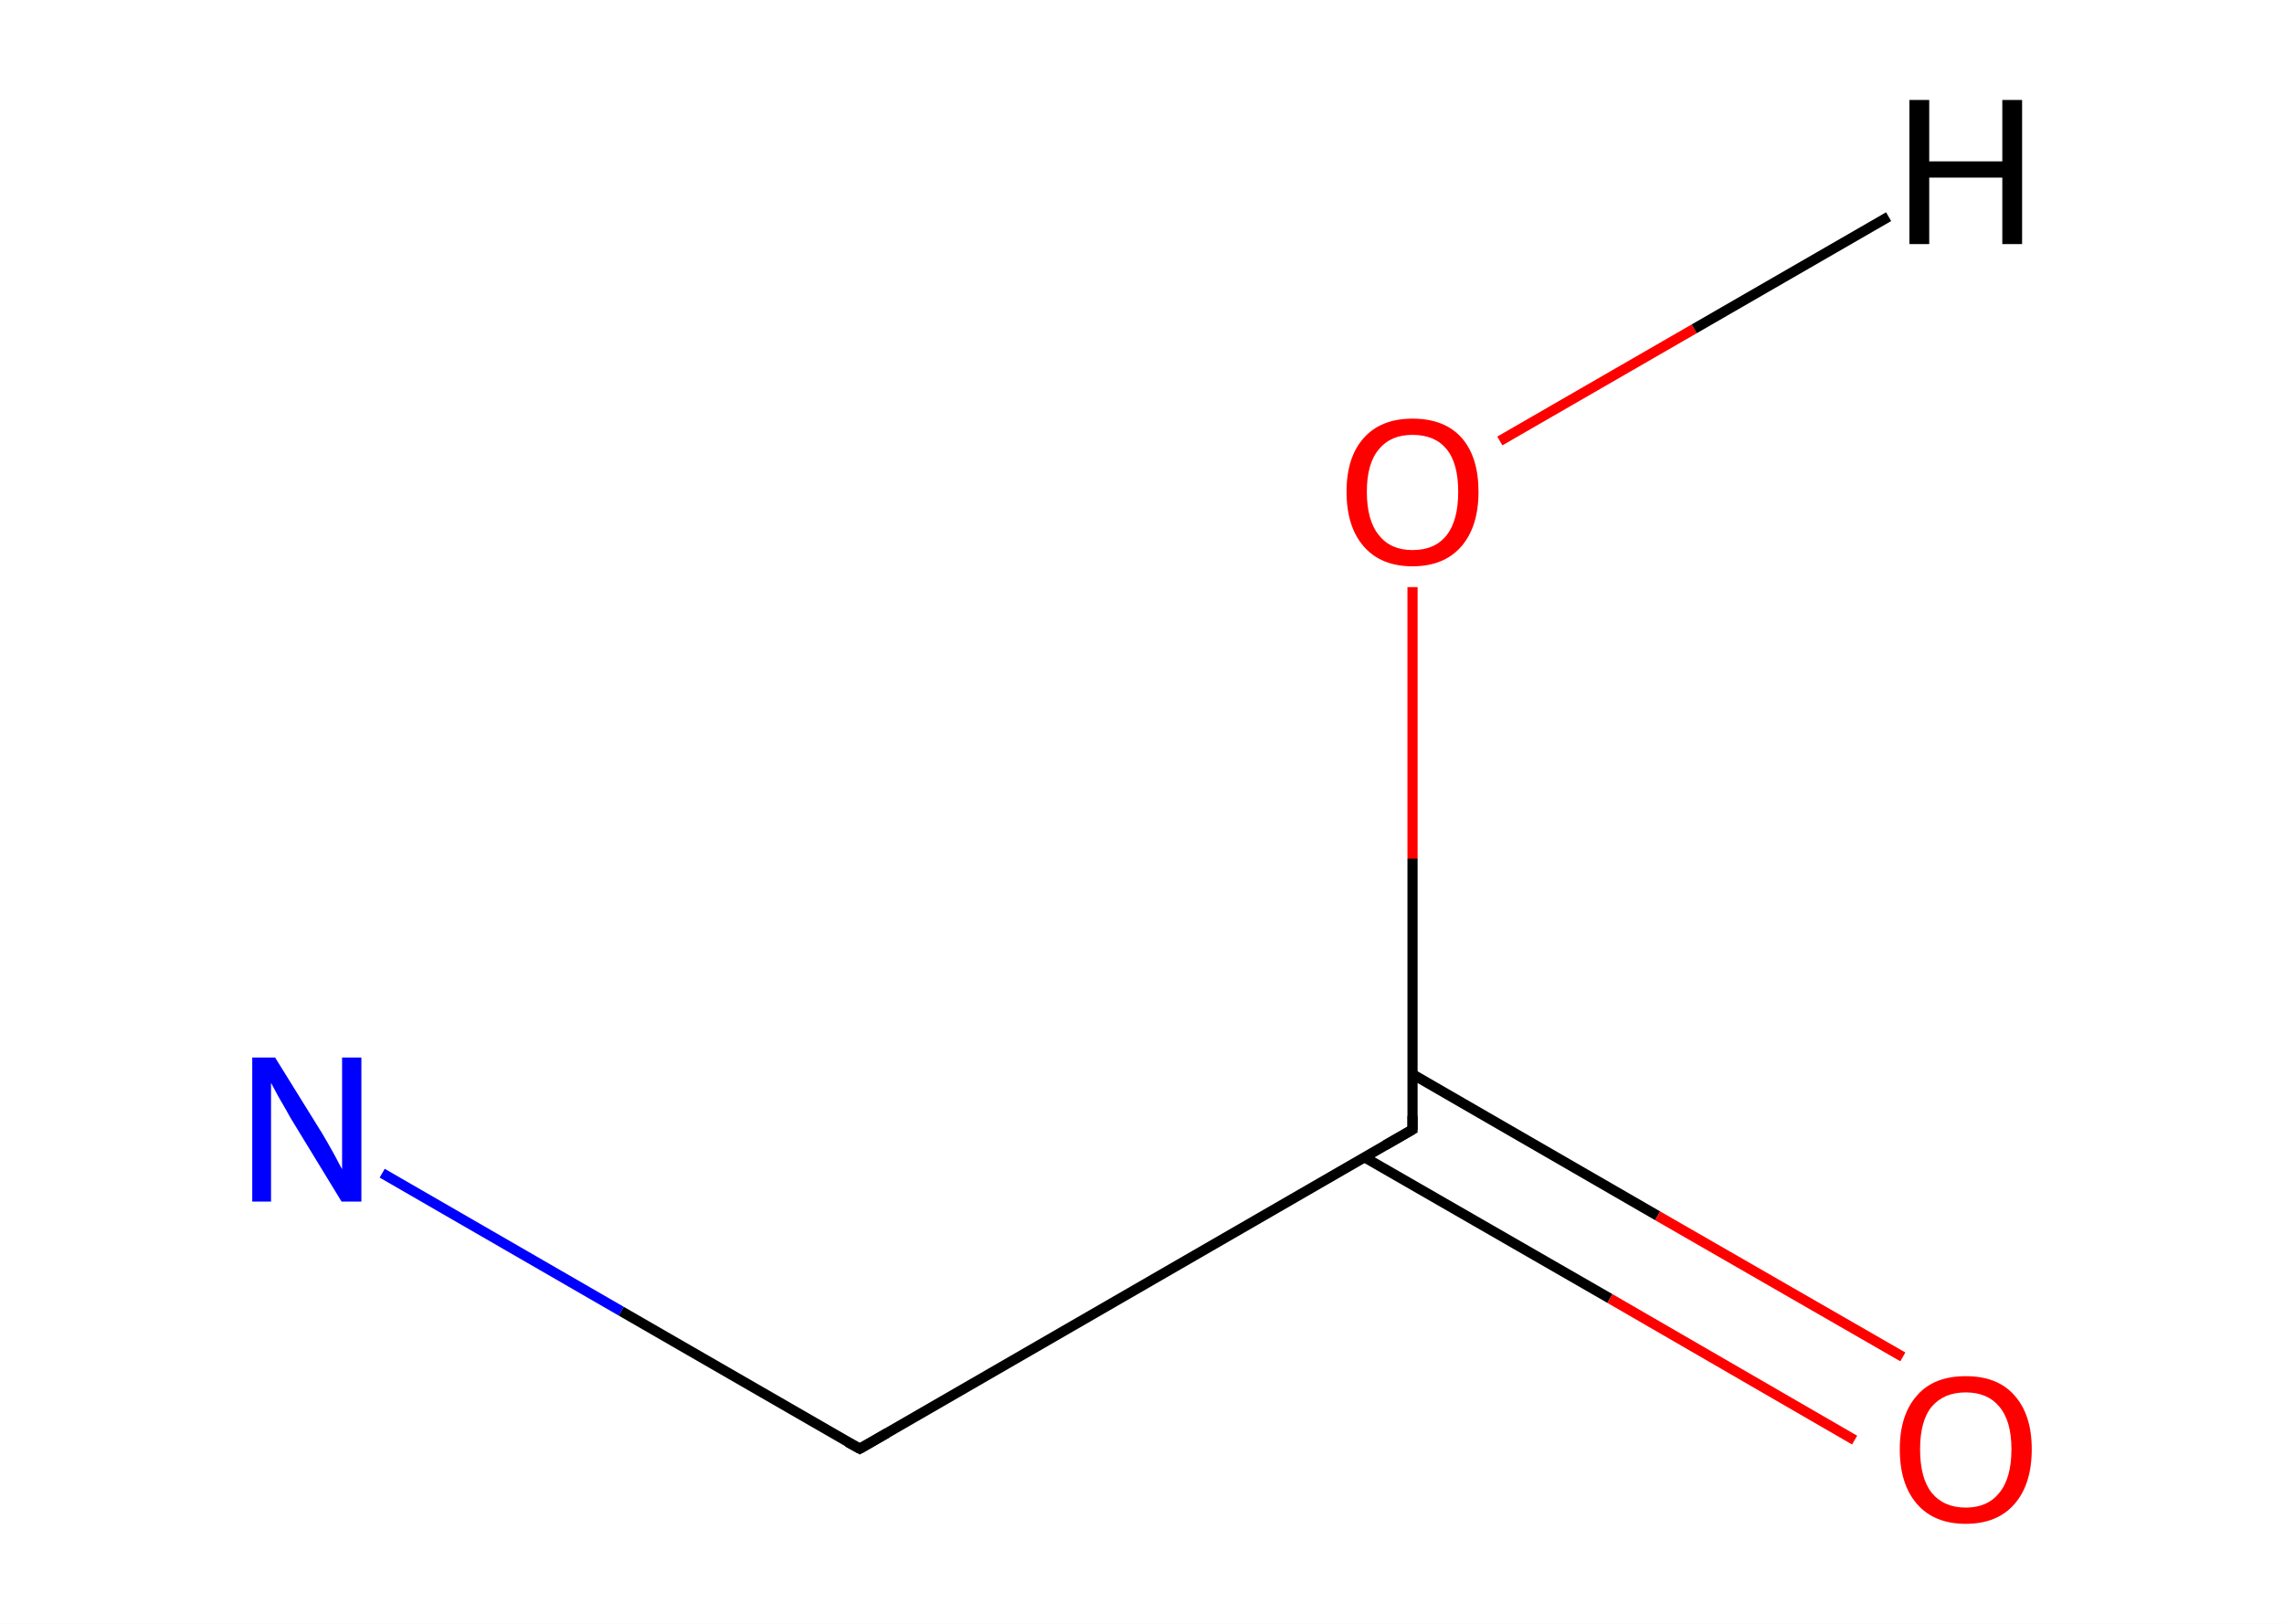
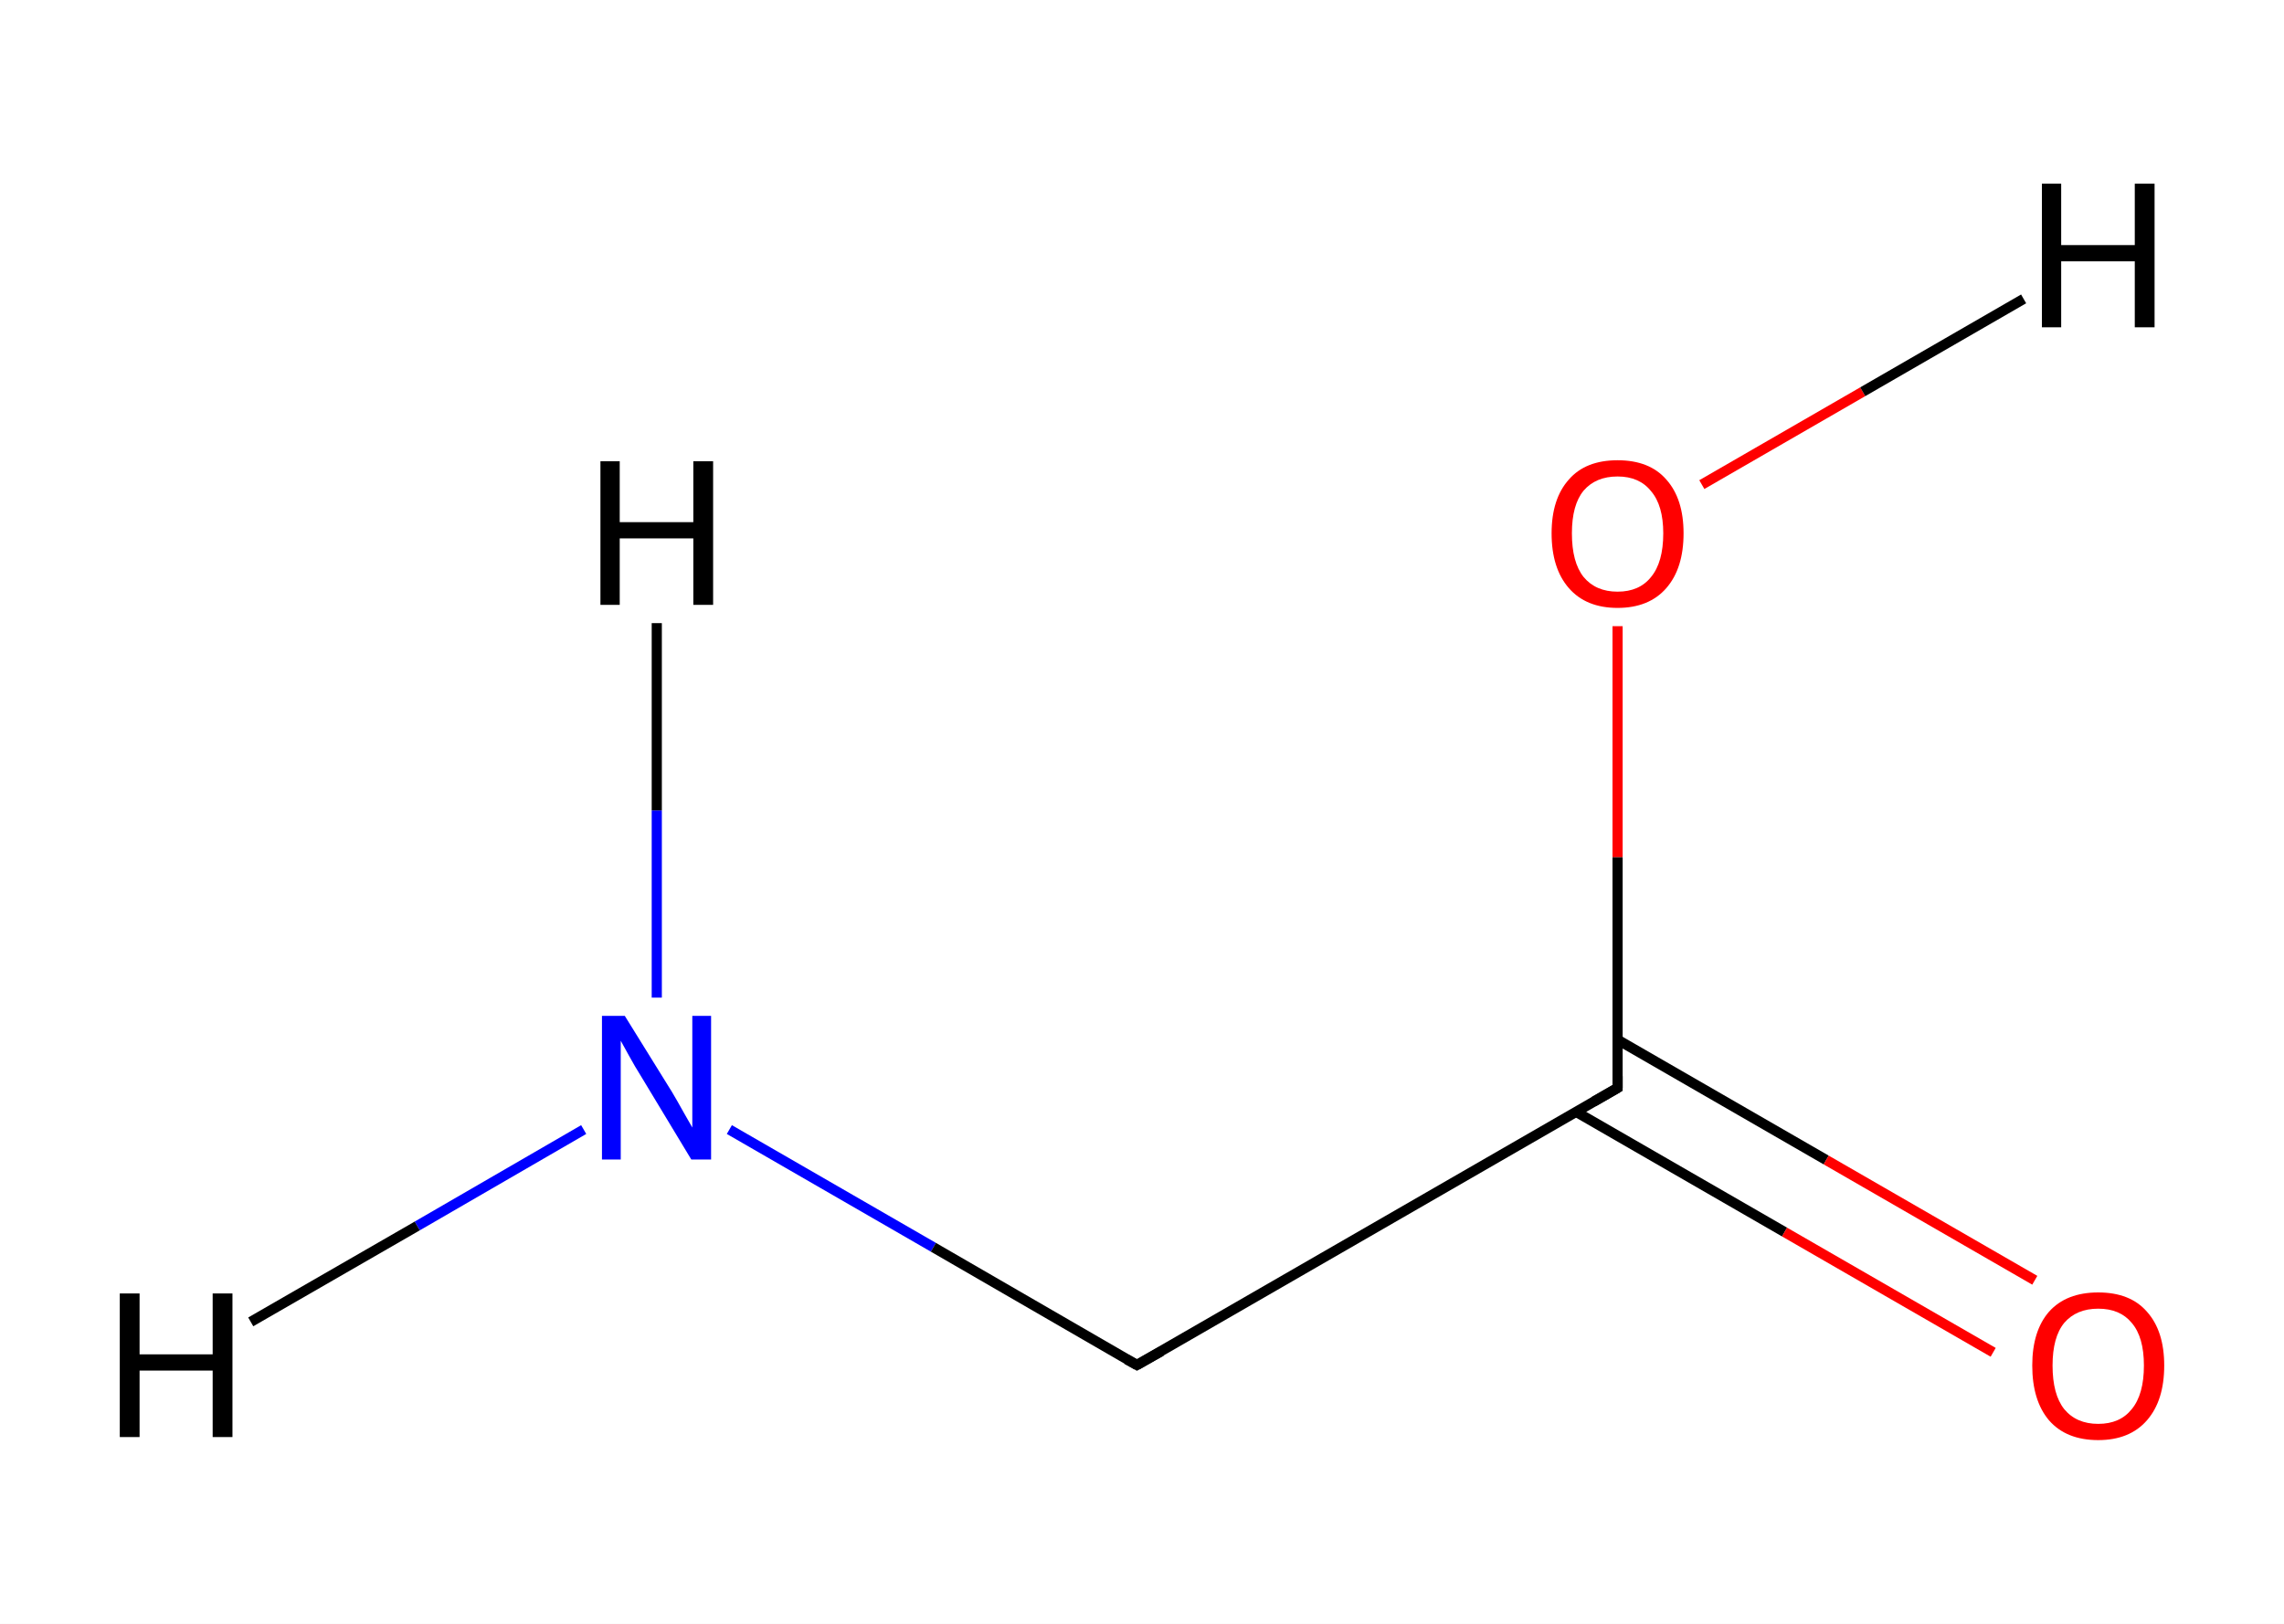
<svg xmlns="http://www.w3.org/2000/svg" version="1.1" baseProfile="full" xml:space="preserve" width="450px" height="320px" viewBox="0 0 450 320">
  <rect style="opacity:1.0;fill:#FFFFFF;stroke:none" width="450.0" height="320.0" x="0.0" y="0.0"> </rect>
-   <path class="bond-0 atom-0 atom-1" d="M 75.3,231.2 L 122.4,258.4" style="fill:none;fill-rule:evenodd;stroke:#0000FF;stroke-width:2.0px;stroke-linecap:butt;stroke-linejoin:miter;stroke-opacity:1" />
-   <path class="bond-0 atom-0 atom-1" d="M 122.4,258.4 L 169.4,285.5" style="fill:none;fill-rule:evenodd;stroke:#000000;stroke-width:2.0px;stroke-linecap:butt;stroke-linejoin:miter;stroke-opacity:1" />
-   <path class="bond-1 atom-1 atom-2" d="M 169.4,285.5 L 278.3,222.6" style="fill:none;fill-rule:evenodd;stroke:#000000;stroke-width:2.0px;stroke-linecap:butt;stroke-linejoin:miter;stroke-opacity:1" />
-   <path class="bond-2 atom-2 atom-3" d="M 268.9,228.1 L 317.2,255.9" style="fill:none;fill-rule:evenodd;stroke:#000000;stroke-width:2.0px;stroke-linecap:butt;stroke-linejoin:miter;stroke-opacity:1" />
-   <path class="bond-2 atom-2 atom-3" d="M 317.2,255.9 L 365.4,283.8" style="fill:none;fill-rule:evenodd;stroke:#FF0000;stroke-width:2.0px;stroke-linecap:butt;stroke-linejoin:miter;stroke-opacity:1" />
-   <path class="bond-2 atom-2 atom-3" d="M 278.3,211.7 L 326.6,239.6" style="fill:none;fill-rule:evenodd;stroke:#000000;stroke-width:2.0px;stroke-linecap:butt;stroke-linejoin:miter;stroke-opacity:1" />
-   <path class="bond-2 atom-2 atom-3" d="M 326.6,239.6 L 374.9,267.4" style="fill:none;fill-rule:evenodd;stroke:#FF0000;stroke-width:2.0px;stroke-linecap:butt;stroke-linejoin:miter;stroke-opacity:1" />
-   <path class="bond-3 atom-2 atom-4" d="M 278.3,222.6 L 278.3,169.2" style="fill:none;fill-rule:evenodd;stroke:#000000;stroke-width:2.0px;stroke-linecap:butt;stroke-linejoin:miter;stroke-opacity:1" />
-   <path class="bond-3 atom-2 atom-4" d="M 278.3,169.2 L 278.3,115.7" style="fill:none;fill-rule:evenodd;stroke:#FF0000;stroke-width:2.0px;stroke-linecap:butt;stroke-linejoin:miter;stroke-opacity:1" />
-   <path class="bond-4 atom-4 atom-5" d="M 295.5,86.9 L 333.8,64.8" style="fill:none;fill-rule:evenodd;stroke:#FF0000;stroke-width:2.0px;stroke-linecap:butt;stroke-linejoin:miter;stroke-opacity:1" />
-   <path class="bond-4 atom-4 atom-5" d="M 333.8,64.8 L 372.1,42.7" style="fill:none;fill-rule:evenodd;stroke:#000000;stroke-width:2.0px;stroke-linecap:butt;stroke-linejoin:miter;stroke-opacity:1" />
-   <path d="M 167.0,284.2 L 169.4,285.5 L 174.8,282.4" style="fill:none;stroke:#000000;stroke-width:2.0px;stroke-linecap:butt;stroke-linejoin:miter;stroke-opacity:1;" />
-   <path d="M 272.9,225.7 L 278.3,222.6 L 278.3,219.9" style="fill:none;stroke:#000000;stroke-width:2.0px;stroke-linecap:butt;stroke-linejoin:miter;stroke-opacity:1;" />
-   <path class="atom-0" d="M 54.2 208.4 L 63.5 223.4 Q 64.4 224.9, 65.9 227.6 Q 67.3 230.3, 67.4 230.4 L 67.4 208.4 L 71.2 208.4 L 71.2 236.8 L 67.3 236.8 L 57.3 220.4 Q 56.2 218.4, 54.9 216.2 Q 53.7 214.0, 53.4 213.4 L 53.4 236.8 L 49.7 236.8 L 49.7 208.4 L 54.2 208.4 " fill="#0000FF" />
-   <path class="atom-3" d="M 374.3 285.6 Q 374.3 278.8, 377.7 275.0 Q 381.0 271.2, 387.3 271.2 Q 393.6 271.2, 396.9 275.0 Q 400.3 278.8, 400.3 285.6 Q 400.3 292.5, 396.9 296.4 Q 393.5 300.3, 387.3 300.3 Q 381.1 300.3, 377.7 296.4 Q 374.3 292.5, 374.3 285.6 M 387.3 297.1 Q 391.6 297.1, 393.9 294.2 Q 396.3 291.3, 396.3 285.6 Q 396.3 280.0, 393.9 277.2 Q 391.6 274.4, 387.3 274.4 Q 383.0 274.4, 380.6 277.2 Q 378.3 280.0, 378.3 285.6 Q 378.3 291.3, 380.6 294.2 Q 383.0 297.1, 387.3 297.1 " fill="#FF0000" />
-   <path class="atom-4" d="M 265.3 96.9 Q 265.3 90.1, 268.7 86.3 Q 272.1 82.5, 278.3 82.5 Q 284.6 82.5, 288.0 86.3 Q 291.3 90.1, 291.3 96.9 Q 291.3 103.8, 287.9 107.7 Q 284.5 111.6, 278.3 111.6 Q 272.1 111.6, 268.7 107.7 Q 265.3 103.8, 265.3 96.9 M 278.3 108.4 Q 282.7 108.4, 285.0 105.5 Q 287.3 102.6, 287.3 96.9 Q 287.3 91.3, 285.0 88.5 Q 282.7 85.7, 278.3 85.7 Q 274.0 85.7, 271.7 88.5 Q 269.3 91.3, 269.3 96.9 Q 269.3 102.6, 271.7 105.5 Q 274.0 108.4, 278.3 108.4 " fill="#FF0000" />
-   <path class="atom-5" d="M 376.2 19.7 L 380.1 19.7 L 380.1 31.8 L 394.5 31.8 L 394.5 19.7 L 398.4 19.7 L 398.4 48.1 L 394.5 48.1 L 394.5 35.0 L 380.1 35.0 L 380.1 48.1 L 376.2 48.1 L 376.2 19.7 " fill="#000000" />
+   <path class="bond-0 atom-0 atom-1" d="M 115.0,222.6 L 82.2,241.6" style="fill:none;fill-rule:evenodd;stroke:#0000FF;stroke-width:2.0px;stroke-linecap:butt;stroke-linejoin:miter;stroke-opacity:1" />
+   <path class="bond-0 atom-0 atom-1" d="M 82.2,241.6 L 49.4,260.5" style="fill:none;fill-rule:evenodd;stroke:#000000;stroke-width:2.0px;stroke-linecap:butt;stroke-linejoin:miter;stroke-opacity:1" />
+   <path class="bond-1 atom-0 atom-2" d="M 129.4,196.6 L 129.4,159.7" style="fill:none;fill-rule:evenodd;stroke:#0000FF;stroke-width:2.0px;stroke-linecap:butt;stroke-linejoin:miter;stroke-opacity:1" />
+   <path class="bond-1 atom-0 atom-2" d="M 129.4,159.7 L 129.4,122.8" style="fill:none;fill-rule:evenodd;stroke:#000000;stroke-width:2.0px;stroke-linecap:butt;stroke-linejoin:miter;stroke-opacity:1" />
+   <path class="bond-2 atom-0 atom-3" d="M 143.7,222.6 L 183.9,245.8" style="fill:none;fill-rule:evenodd;stroke:#0000FF;stroke-width:2.0px;stroke-linecap:butt;stroke-linejoin:miter;stroke-opacity:1" />
+   <path class="bond-2 atom-0 atom-3" d="M 183.9,245.8 L 224.0,269.0" style="fill:none;fill-rule:evenodd;stroke:#000000;stroke-width:2.0px;stroke-linecap:butt;stroke-linejoin:miter;stroke-opacity:1" />
+   <path class="bond-3 atom-3 atom-4" d="M 224.0,269.0 L 318.7,214.4" style="fill:none;fill-rule:evenodd;stroke:#000000;stroke-width:2.0px;stroke-linecap:butt;stroke-linejoin:miter;stroke-opacity:1" />
+   <path class="bond-4 atom-4 atom-5" d="M 310.5,219.1 L 351.6,242.8" style="fill:none;fill-rule:evenodd;stroke:#000000;stroke-width:2.0px;stroke-linecap:butt;stroke-linejoin:miter;stroke-opacity:1" />
+   <path class="bond-4 atom-4 atom-5" d="M 351.6,242.8 L 392.7,266.5" style="fill:none;fill-rule:evenodd;stroke:#FF0000;stroke-width:2.0px;stroke-linecap:butt;stroke-linejoin:miter;stroke-opacity:1" />
+   <path class="bond-4 atom-4 atom-5" d="M 318.7,204.9 L 359.8,228.6" style="fill:none;fill-rule:evenodd;stroke:#000000;stroke-width:2.0px;stroke-linecap:butt;stroke-linejoin:miter;stroke-opacity:1" />
+   <path class="bond-4 atom-4 atom-5" d="M 359.8,228.6 L 400.9,252.3" style="fill:none;fill-rule:evenodd;stroke:#FF0000;stroke-width:2.0px;stroke-linecap:butt;stroke-linejoin:miter;stroke-opacity:1" />
+   <path class="bond-5 atom-4 atom-6" d="M 318.7,214.4 L 318.7,168.9" style="fill:none;fill-rule:evenodd;stroke:#000000;stroke-width:2.0px;stroke-linecap:butt;stroke-linejoin:miter;stroke-opacity:1" />
+   <path class="bond-5 atom-4 atom-6" d="M 318.7,168.9 L 318.7,123.4" style="fill:none;fill-rule:evenodd;stroke:#FF0000;stroke-width:2.0px;stroke-linecap:butt;stroke-linejoin:miter;stroke-opacity:1" />
+   <path class="bond-6 atom-6 atom-7" d="M 335.3,95.5 L 367.0,77.2" style="fill:none;fill-rule:evenodd;stroke:#FF0000;stroke-width:2.0px;stroke-linecap:butt;stroke-linejoin:miter;stroke-opacity:1" />
+   <path class="bond-6 atom-6 atom-7" d="M 367.0,77.2 L 398.7,58.9" style="fill:none;fill-rule:evenodd;stroke:#000000;stroke-width:2.0px;stroke-linecap:butt;stroke-linejoin:miter;stroke-opacity:1" />
+   <path d="M 222.0,267.9 L 224.0,269.0 L 228.8,266.3" style="fill:none;stroke:#000000;stroke-width:2.0px;stroke-linecap:butt;stroke-linejoin:miter;stroke-opacity:1;" />
+   <path d="M 314.0,217.1 L 318.7,214.4 L 318.7,212.1" style="fill:none;stroke:#000000;stroke-width:2.0px;stroke-linecap:butt;stroke-linejoin:miter;stroke-opacity:1;" />
+   <path class="atom-0" d="M 123.1 200.2 L 132.4 215.2 Q 133.3 216.7, 134.8 219.4 Q 136.3 222.0, 136.4 222.2 L 136.4 200.2 L 140.1 200.2 L 140.1 228.5 L 136.2 228.5 L 126.3 212.1 Q 125.1 210.2, 123.9 208.0 Q 122.7 205.8, 122.3 205.1 L 122.3 228.5 L 118.6 228.5 L 118.6 200.2 L 123.1 200.2 " fill="#0000FF" />
+   <path class="atom-1" d="M 23.6 254.9 L 27.5 254.9 L 27.5 266.9 L 41.9 266.9 L 41.9 254.9 L 45.8 254.9 L 45.8 283.2 L 41.9 283.2 L 41.9 270.1 L 27.5 270.1 L 27.5 283.2 L 23.6 283.2 L 23.6 254.9 " fill="#000000" />
+   <path class="atom-2" d="M 118.3 90.9 L 122.1 90.9 L 122.1 102.9 L 136.6 102.9 L 136.6 90.9 L 140.5 90.9 L 140.5 119.2 L 136.6 119.2 L 136.6 106.1 L 122.1 106.1 L 122.1 119.2 L 118.3 119.2 L 118.3 90.9 " fill="#000000" />
+   <path class="atom-5" d="M 400.4 269.1 Q 400.4 262.3, 403.7 258.5 Q 407.1 254.7, 413.4 254.7 Q 419.7 254.7, 423.0 258.5 Q 426.4 262.3, 426.4 269.1 Q 426.4 276.0, 423.0 279.9 Q 419.6 283.8, 413.4 283.8 Q 407.1 283.8, 403.7 279.9 Q 400.4 276.0, 400.4 269.1 M 413.4 280.6 Q 417.7 280.6, 420.0 277.7 Q 422.4 274.8, 422.4 269.1 Q 422.4 263.5, 420.0 260.7 Q 417.7 257.9, 413.4 257.9 Q 409.1 257.9, 406.7 260.7 Q 404.4 263.5, 404.4 269.1 Q 404.4 274.8, 406.7 277.7 Q 409.1 280.6, 413.4 280.6 " fill="#FF0000" />
+   <path class="atom-6" d="M 305.7 105.1 Q 305.7 98.3, 309.1 94.5 Q 312.4 90.7, 318.7 90.7 Q 325.0 90.7, 328.3 94.5 Q 331.7 98.3, 331.7 105.1 Q 331.7 112.0, 328.3 115.9 Q 324.9 119.8, 318.7 119.8 Q 312.5 119.8, 309.1 115.9 Q 305.7 112.0, 305.7 105.1 M 318.7 116.6 Q 323.0 116.6, 325.3 113.7 Q 327.7 110.8, 327.7 105.1 Q 327.7 99.6, 325.3 96.8 Q 323.0 93.9, 318.7 93.9 Q 314.4 93.9, 312.0 96.7 Q 309.7 99.5, 309.7 105.1 Q 309.7 110.8, 312.0 113.7 Q 314.4 116.6, 318.7 116.6 " fill="#FF0000" />
+   <path class="atom-7" d="M 402.3 36.2 L 406.1 36.2 L 406.1 48.3 L 420.6 48.3 L 420.6 36.2 L 424.5 36.2 L 424.5 64.5 L 420.6 64.5 L 420.6 51.5 L 406.1 51.5 L 406.1 64.5 L 402.3 64.5 L 402.3 36.2 " fill="#000000" />
</svg>
